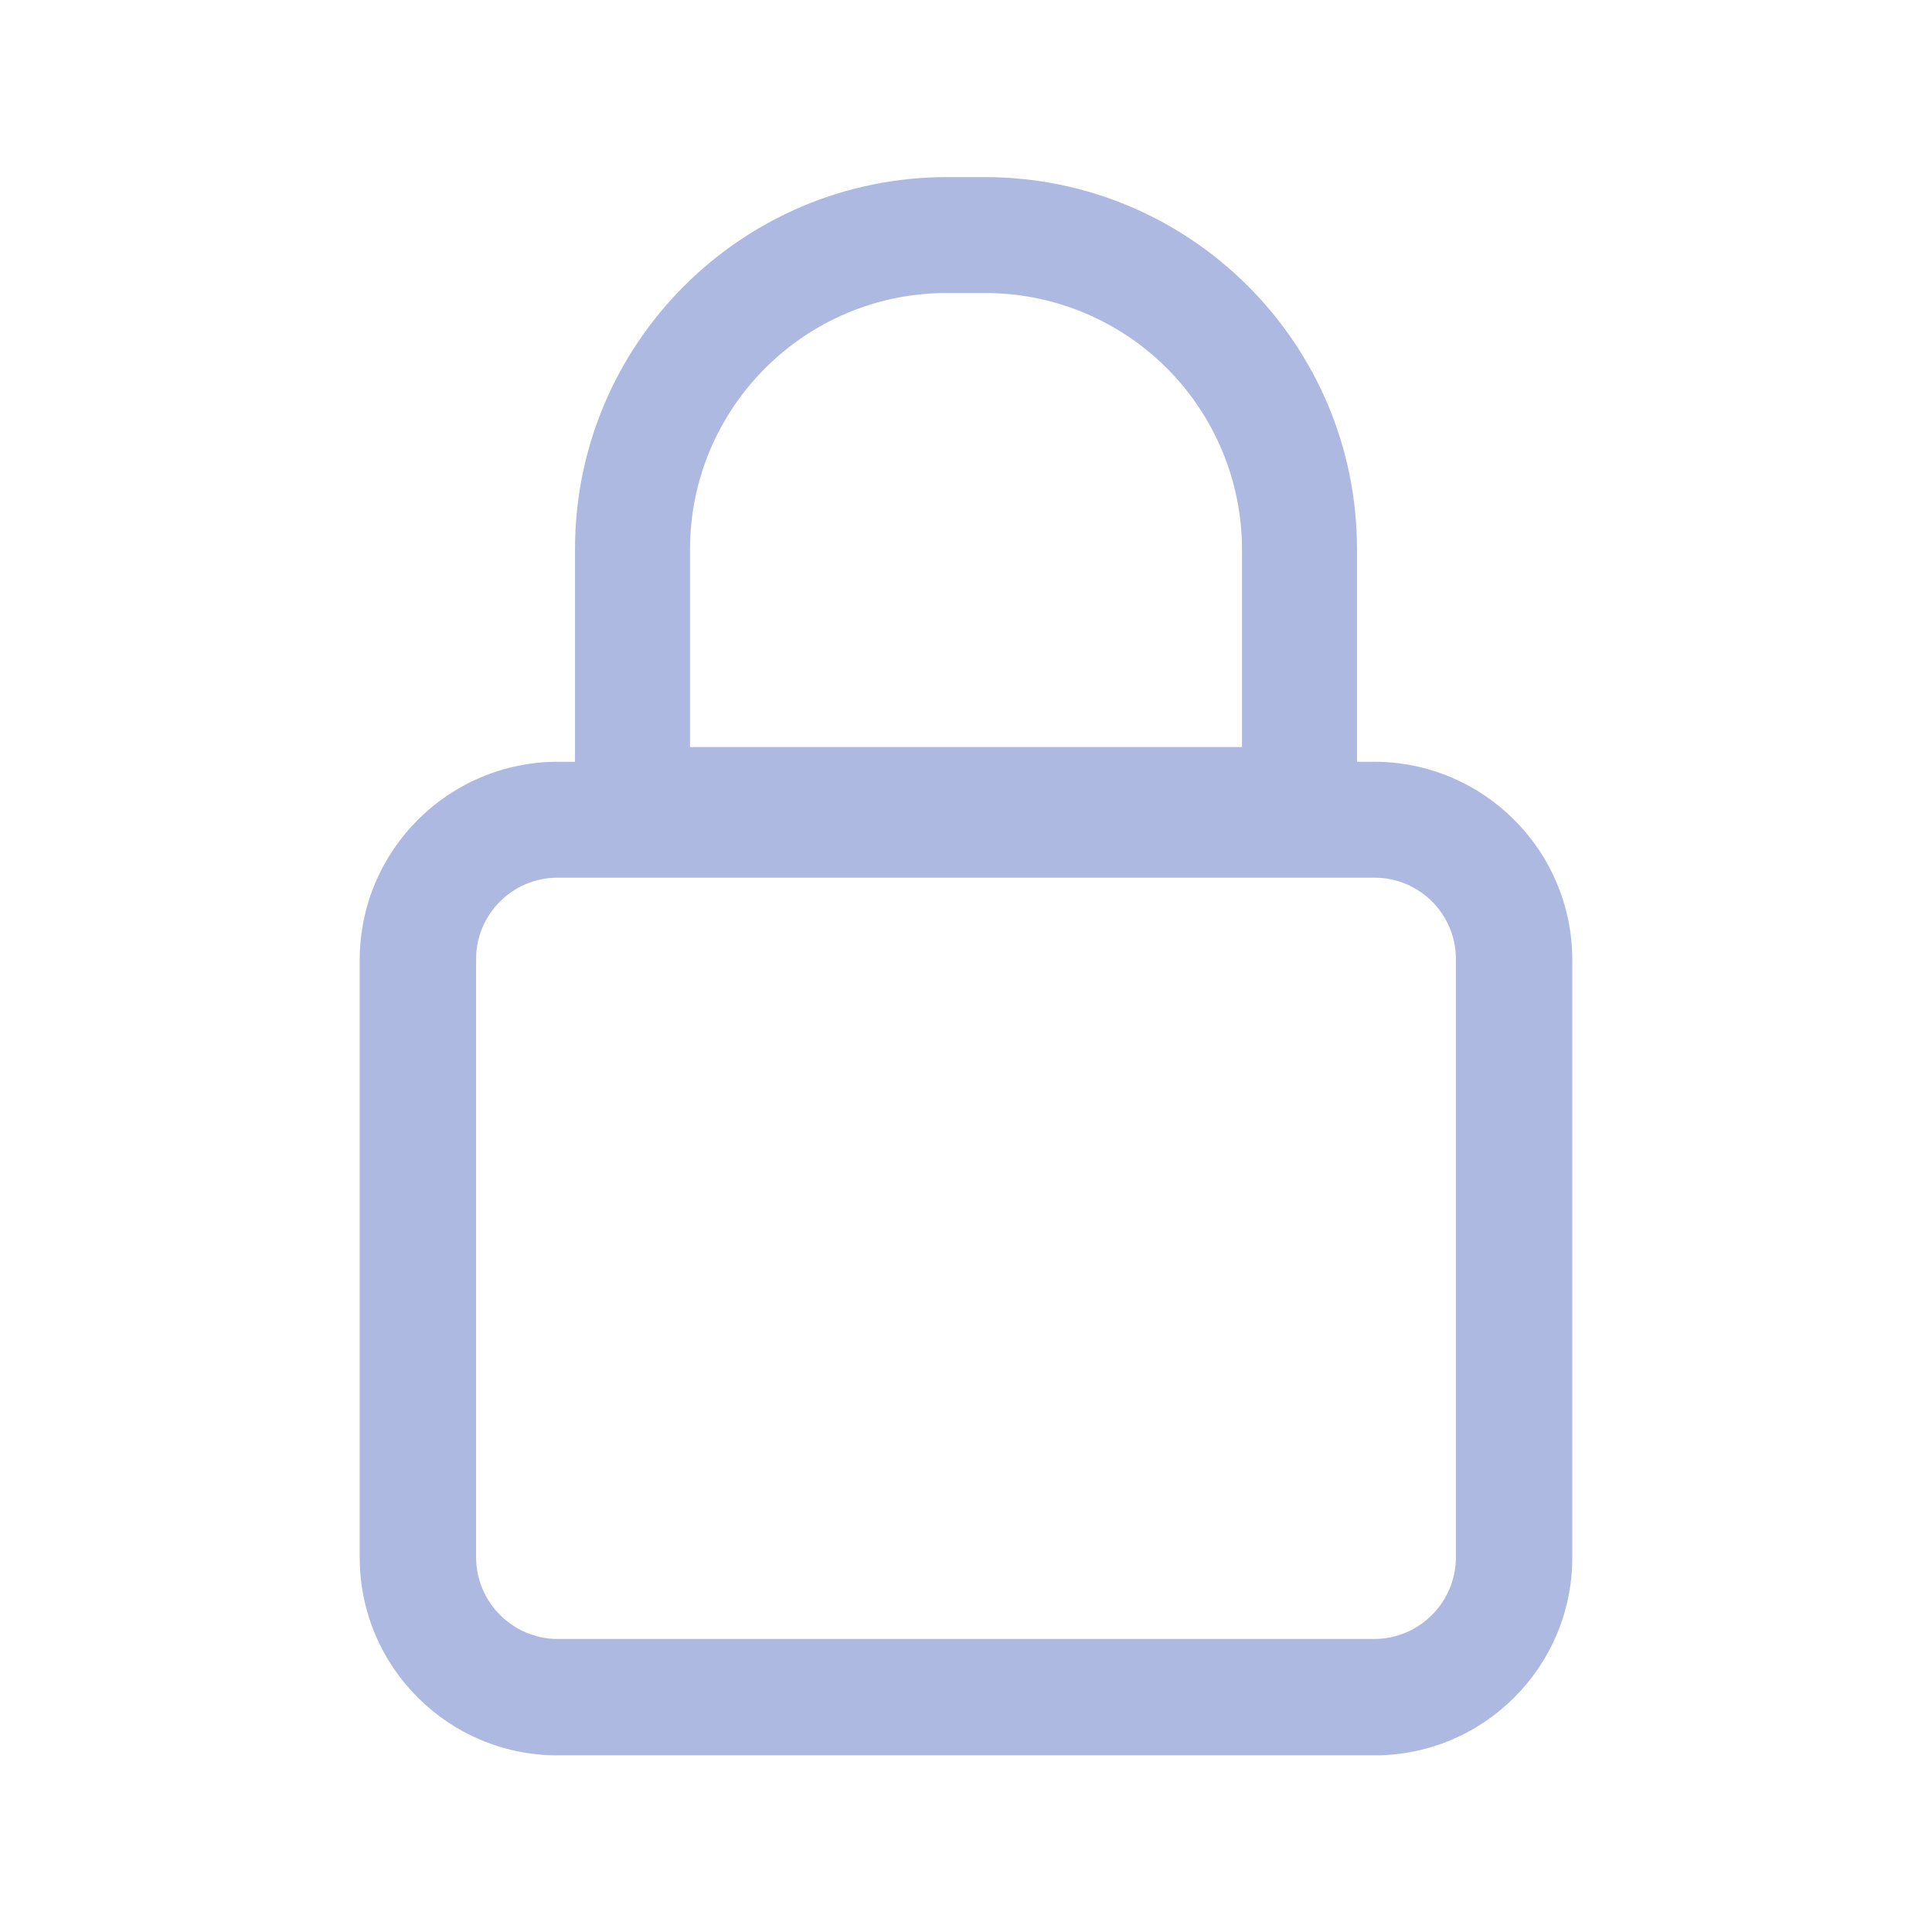
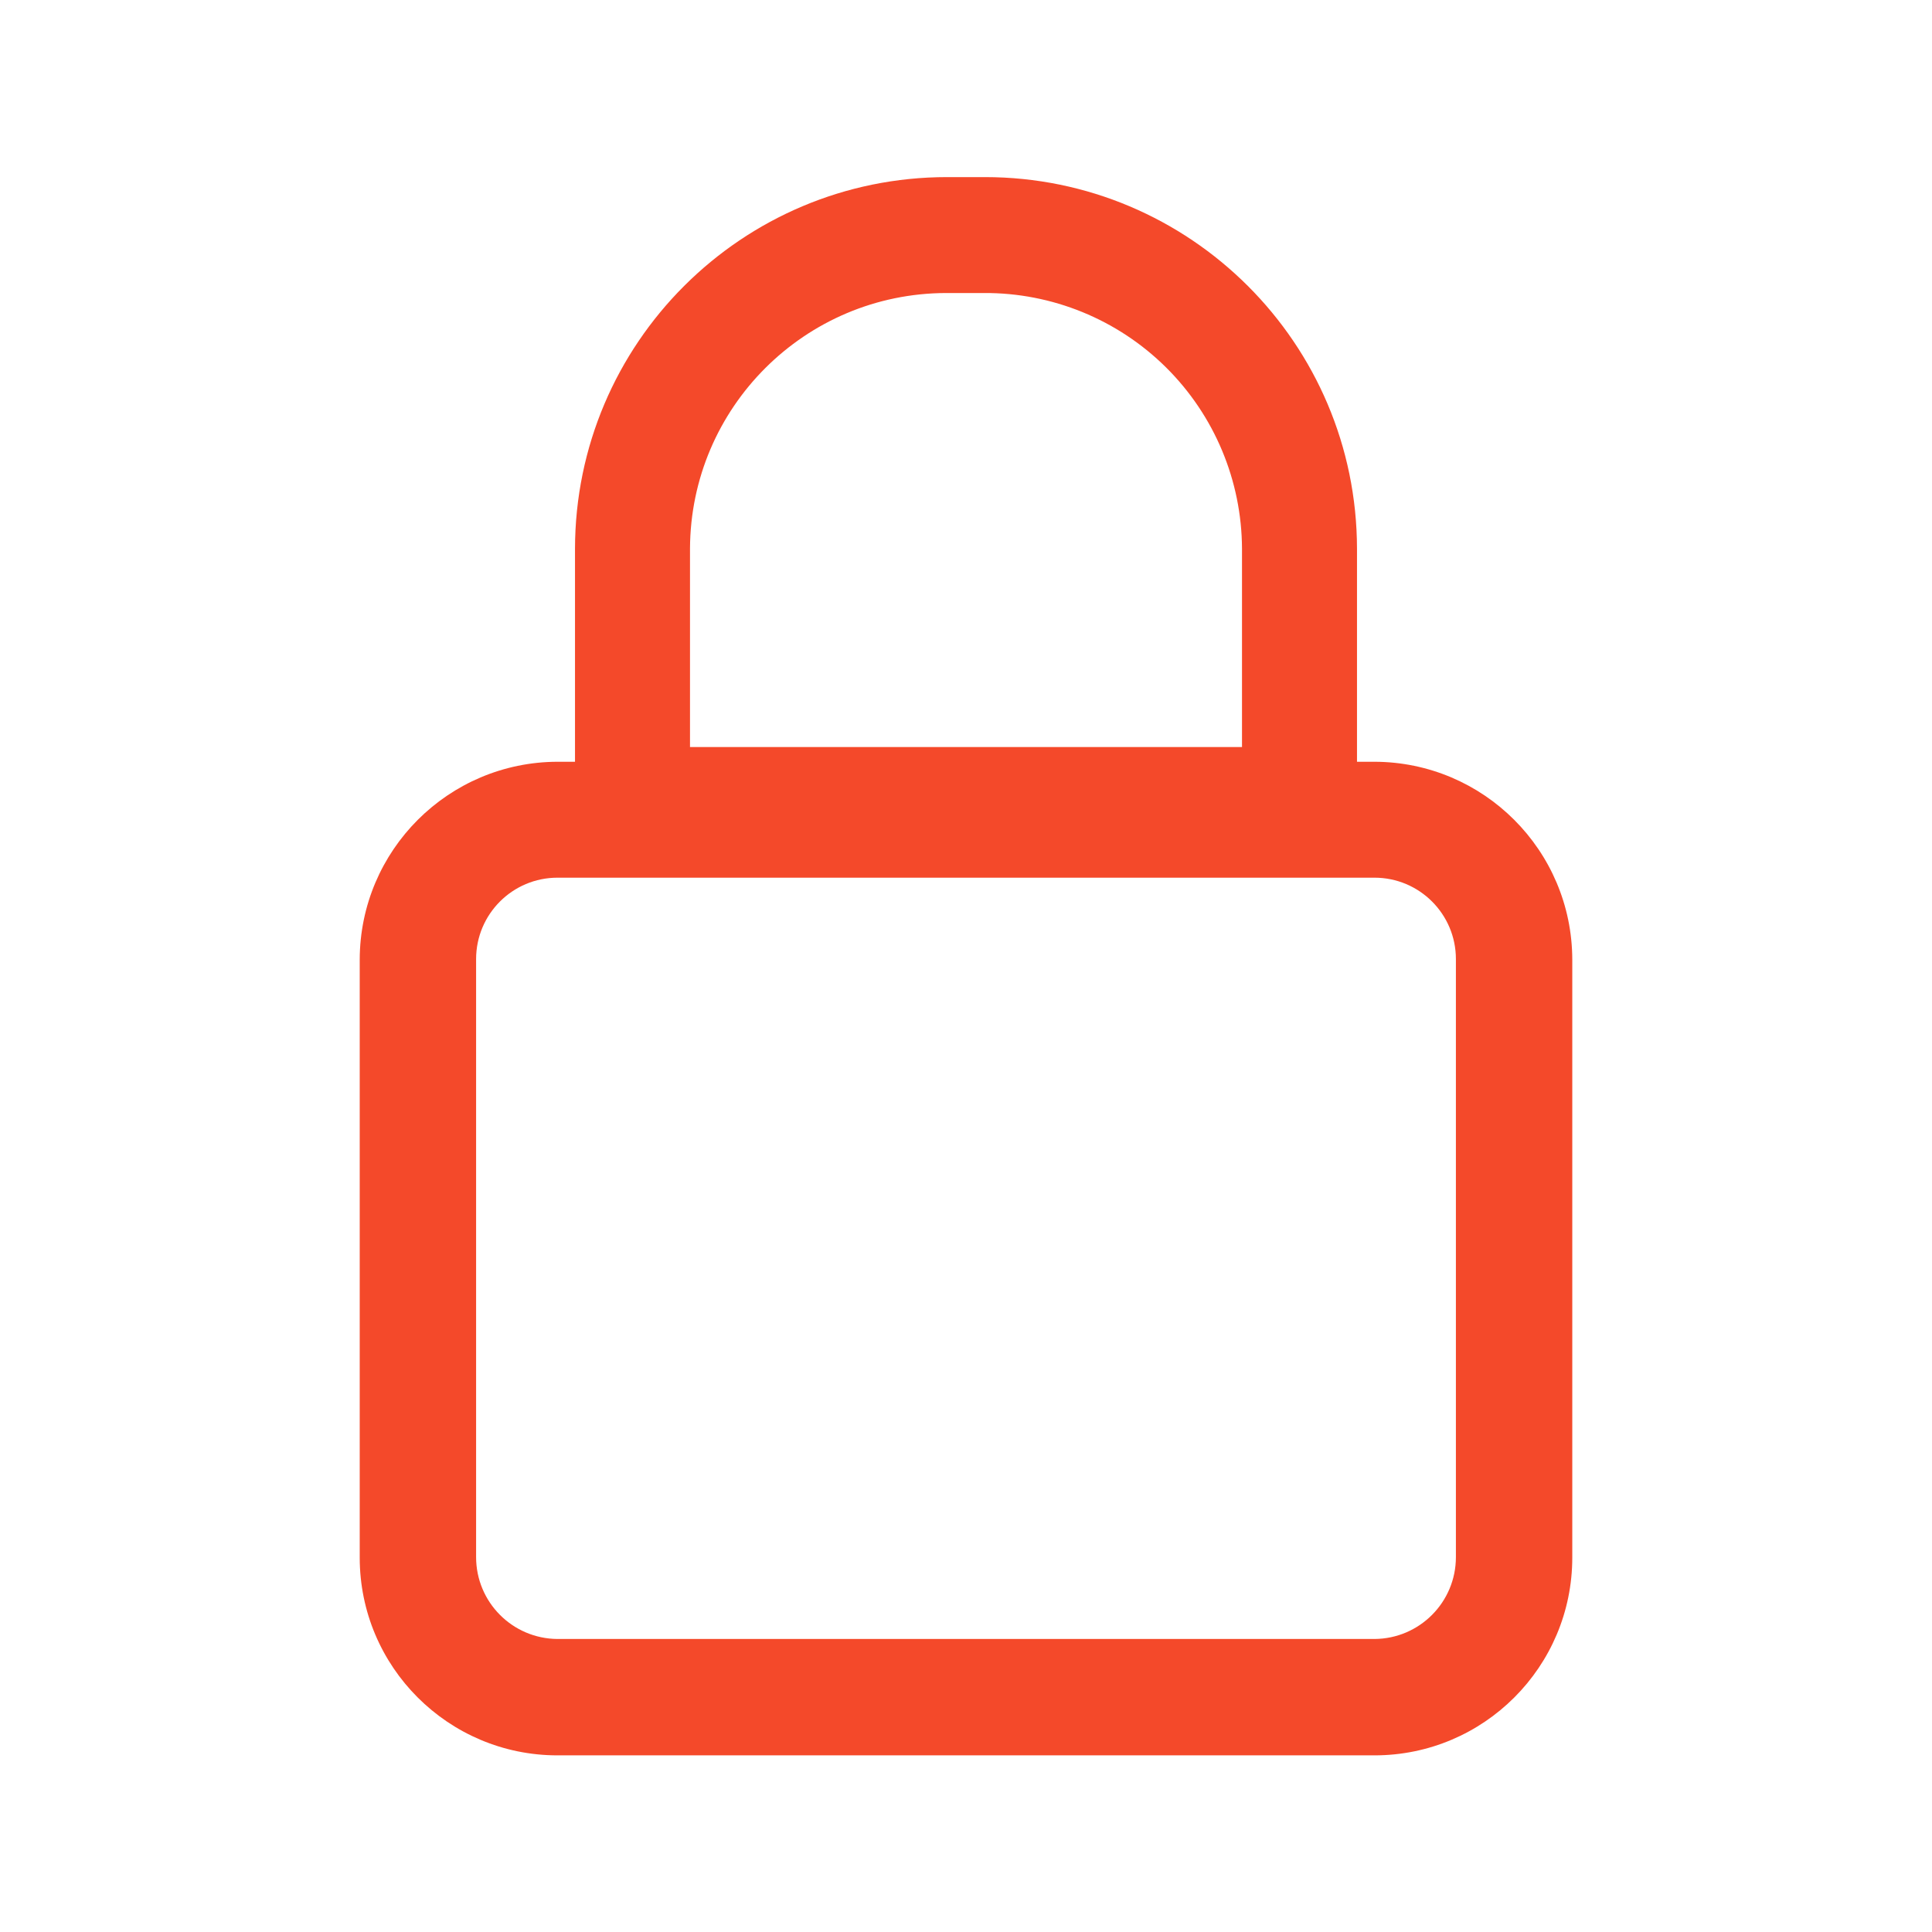
<svg xmlns="http://www.w3.org/2000/svg" viewBox="0 0 42 42">
  <defs>
-     <style>.cls-1{fill:none;}.cls-2{fill:#aeb9e1;}</style>
+     <style>.cls-1{fill:none;}.cls-2{fill:#f4492a;}</style>
  </defs>
  <g id="Capa_2" data-name="Capa 2">
    <g id="Capa_1-2" data-name="Capa 1">
      <rect class="cls-1" width="42" height="42" />
      <path class="cls-2" d="M29.88,16.56H29.5V11.93a8.09,8.09,0,0,0-8.09-8.08h-.82a8.09,8.09,0,0,0-8.09,8.08v4.63h-.38a4.31,4.31,0,0,0-4.3,4.3v13a4.3,4.3,0,0,0,4.3,4.3H29.88a4.3,4.3,0,0,0,4.3-4.3v-13A4.31,4.31,0,0,0,29.88,16.56ZM15,11.93a5.58,5.58,0,0,1,5.57-5.56h.82A5.58,5.58,0,0,1,27,11.93v4.31H15ZM31.65,33.85a1.78,1.78,0,0,1-1.77,1.78H12.12a1.78,1.78,0,0,1-1.77-1.78v-13a1.77,1.77,0,0,1,1.77-1.77H29.88a1.77,1.77,0,0,1,1.77,1.77Z" />
    </g>
  </g>
</svg>
